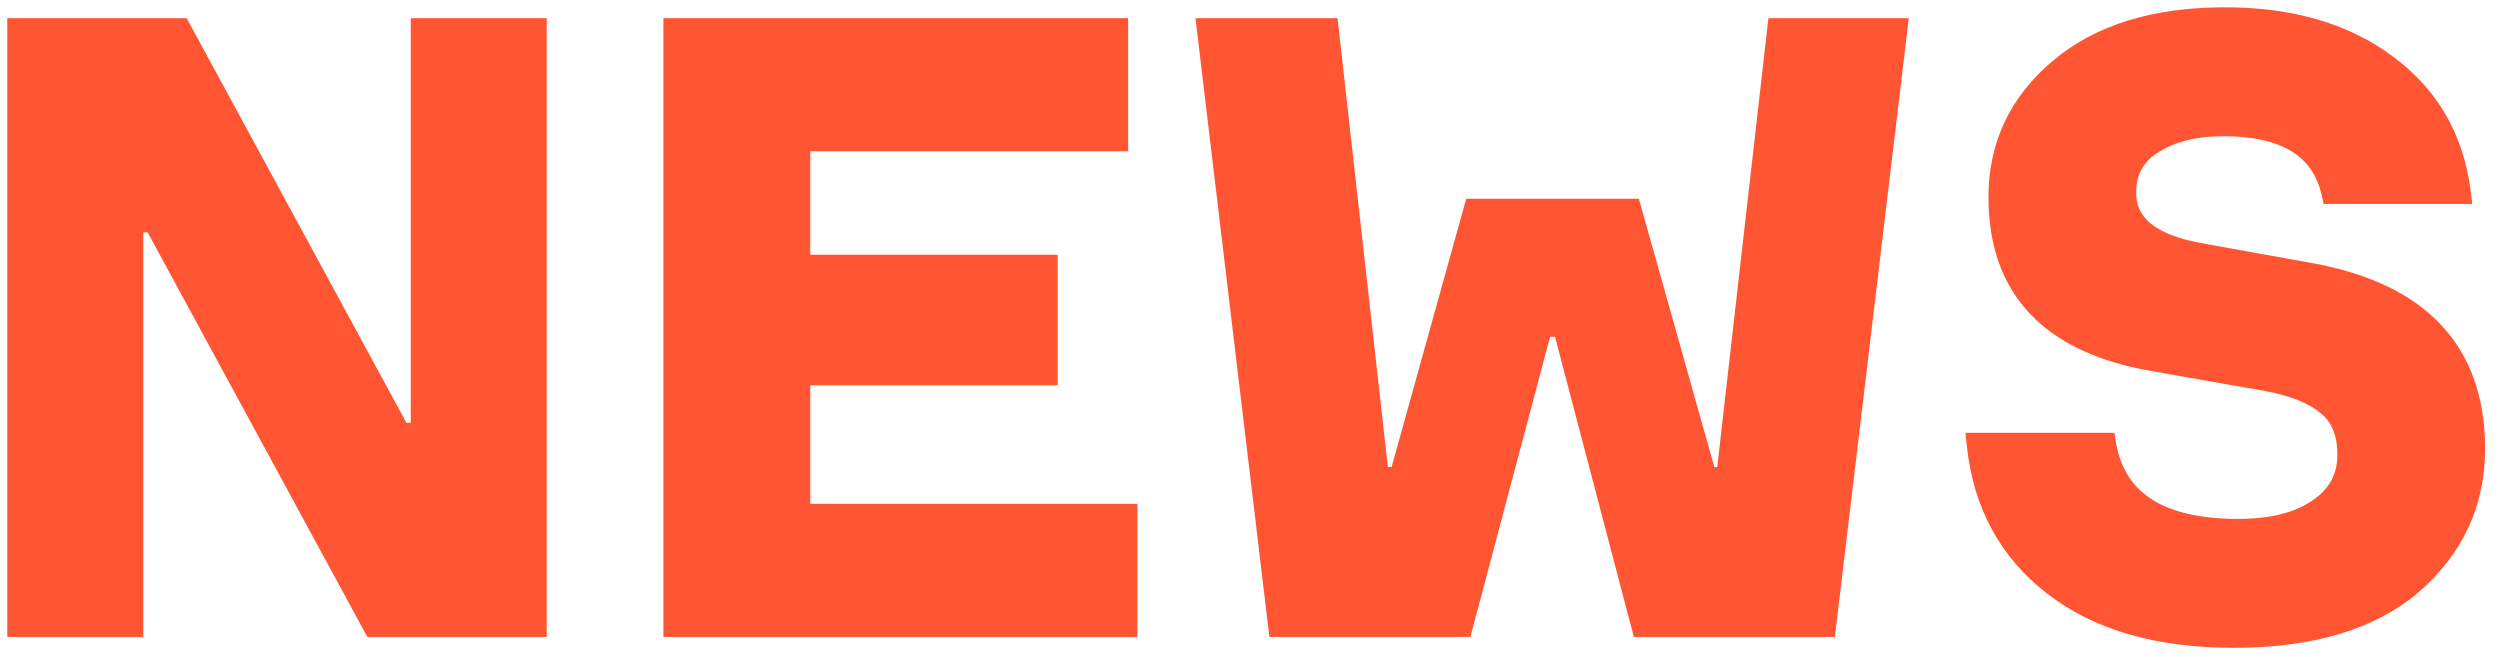
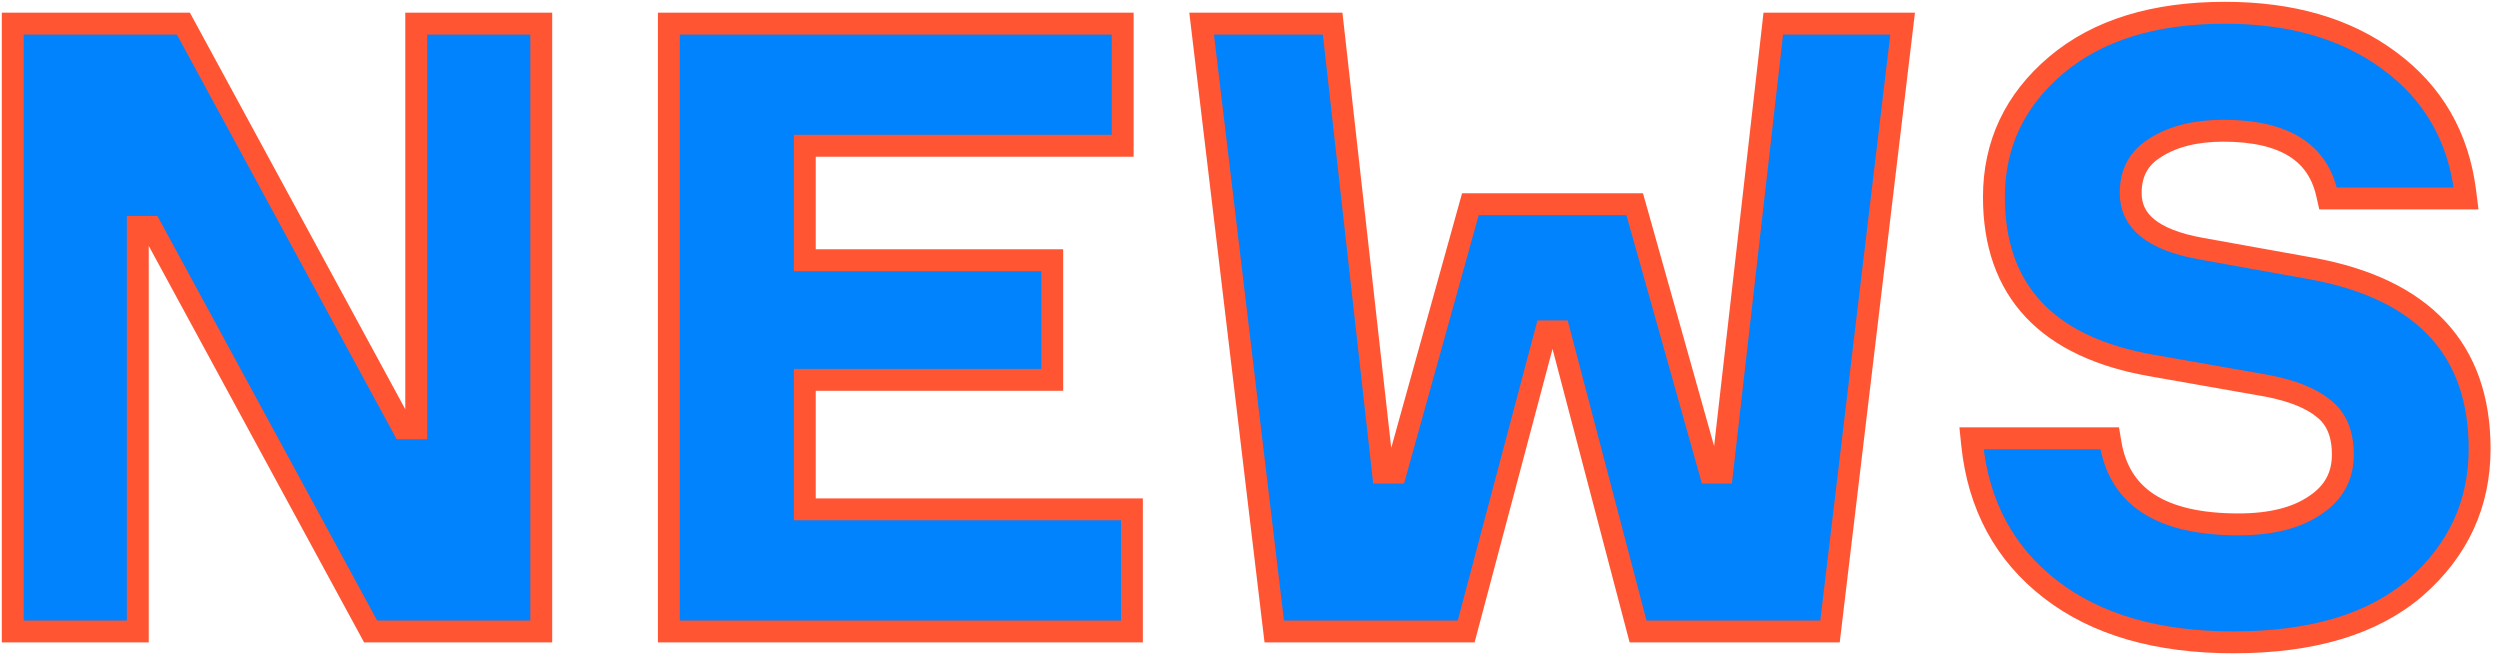
<svg xmlns="http://www.w3.org/2000/svg" width="137" height="36" viewBox="0 0 137 36" fill="none">
-   <path d="M23.109 1.296H22.809V1.596V23.468H22.092L10.135 1.452L10.05 1.296H9.871H1H0.7V1.596V34.304V34.605H1H7.251H7.551V34.304V12.432H8.268L20.225 34.448L20.31 34.605H20.489H29.36H29.66V34.304V1.596V1.296H29.36H23.109ZM62.029 28.212V27.912H61.729H44.103V20.815H57.362H57.662V20.515V14.56V14.26H57.362H44.103V7.988H61.223H61.523V7.688V1.596V1.296H61.223H36.954H36.654V1.596V34.304V34.605H36.954H61.729H62.029V34.304V28.212ZM80.805 11.191H80.577L80.516 11.41L76.486 25.896H75.787L73.059 1.562L73.029 1.296H72.761H66.188H65.85L65.89 1.631L69.797 34.34L69.829 34.605H70.095H80.115H80.346L80.405 34.381L84.713 18.158H85.446L89.707 34.381L89.766 34.605H89.998H100.018H100.284L100.316 34.34L104.223 1.631L104.263 1.296H103.925H97.444H97.176L97.146 1.562L94.372 25.896H93.718L89.643 11.409L89.581 11.191H89.354H80.805ZM134.802 10.874H135.141L135.099 10.537C134.722 7.497 133.332 5.085 130.935 3.324C128.573 1.567 125.565 0.7 121.932 0.7C118.054 0.7 114.959 1.643 112.683 3.565C110.411 5.483 109.267 7.903 109.267 10.803C109.267 13.351 109.987 15.42 111.452 16.976C112.912 18.527 115.084 19.537 117.927 20.032C117.927 20.032 117.927 20.032 117.927 20.032L124.175 21.131C124.175 21.131 124.176 21.131 124.176 21.131C125.622 21.402 126.668 21.831 127.348 22.395L127.348 22.395L127.352 22.399C128.03 22.939 128.388 23.758 128.388 24.913C128.388 26.092 127.89 27.007 126.868 27.687L126.864 27.689C125.859 28.377 124.469 28.736 122.667 28.736C120.522 28.736 118.89 28.348 117.739 27.605C116.6 26.869 115.903 25.767 115.655 24.269L115.613 24.018H115.359H108.372H108.04L108.074 24.349C108.419 27.692 109.851 30.35 112.372 32.297C114.89 34.243 118.24 35.2 122.391 35.2C126.693 35.2 130.036 34.213 132.377 32.195L132.379 32.194C134.71 30.154 135.883 27.614 135.883 24.593C135.883 21.892 135.122 19.694 133.573 18.032C132.029 16.374 129.732 15.28 126.72 14.723L126.719 14.723L120.606 13.623L120.606 13.623C119.266 13.383 118.3 12.995 117.674 12.484C117.061 11.983 116.762 11.354 116.762 10.575C116.762 9.454 117.216 8.637 118.134 8.083L118.134 8.083L118.139 8.079C119.09 7.476 120.317 7.164 121.84 7.164C123.524 7.164 124.818 7.468 125.749 8.046C126.671 8.619 127.262 9.475 127.522 10.64L127.575 10.874H127.815H134.802Z" fill="#FF5533" stroke="#FF5533" stroke-width="0.6" />
+   <path d="M23.109 1.296H22.809V1.596V23.468H22.092L10.135 1.452L10.05 1.296H9.871H1H0.7V1.596V34.304V34.605H1H7.251H7.551V34.304V12.432H8.268L20.225 34.448L20.31 34.605H20.489H29.36H29.66V34.304V1.596V1.296H29.36H23.109ZM62.029 28.212V27.912H61.729H44.103V20.815H57.362H57.662V20.515V14.56V14.26H57.362H44.103V7.988H61.223H61.523V7.688V1.596V1.296H61.223H36.954H36.654V1.596V34.304V34.605H36.954H61.729H62.029V34.304V28.212ZM80.805 11.191H80.577L80.516 11.41L76.486 25.896H75.787L73.059 1.562L73.029 1.296H72.761H66.188H65.85L65.89 1.631L69.797 34.34L69.829 34.605H70.095H80.115H80.346L80.405 34.381L84.713 18.158H85.446L89.707 34.381L89.766 34.605H89.998H100.018H100.284L100.316 34.34L104.223 1.631L104.263 1.296H103.925H97.444H97.176L97.146 1.562L94.372 25.896H93.718L89.643 11.409L89.581 11.191H89.354H80.805ZM134.802 10.874H135.141L135.099 10.537C134.722 7.497 133.332 5.085 130.935 3.324C128.573 1.567 125.565 0.7 121.932 0.7C118.054 0.7 114.959 1.643 112.683 3.565C110.411 5.483 109.267 7.903 109.267 10.803C109.267 13.351 109.987 15.42 111.452 16.976C112.912 18.527 115.084 19.537 117.927 20.032C117.927 20.032 117.927 20.032 117.927 20.032L124.175 21.131C124.175 21.131 124.176 21.131 124.176 21.131C125.622 21.402 126.668 21.831 127.348 22.395L127.348 22.395L127.352 22.399C128.03 22.939 128.388 23.758 128.388 24.913C128.388 26.092 127.89 27.007 126.868 27.687L126.864 27.689C125.859 28.377 124.469 28.736 122.667 28.736C120.522 28.736 118.89 28.348 117.739 27.605C116.6 26.869 115.903 25.767 115.655 24.269L115.613 24.018H115.359H108.372H108.04L108.074 24.349C108.419 27.692 109.851 30.35 112.372 32.297C114.89 34.243 118.24 35.2 122.391 35.2C126.693 35.2 130.036 34.213 132.377 32.195L132.379 32.194C134.71 30.154 135.883 27.614 135.883 24.593C135.883 21.892 135.122 19.694 133.573 18.032C132.029 16.374 129.732 15.28 126.72 14.723L126.719 14.723L120.606 13.623L120.606 13.623C119.266 13.383 118.3 12.995 117.674 12.484C117.061 11.983 116.762 11.354 116.762 10.575C116.762 9.454 117.216 8.637 118.134 8.083L118.134 8.083L118.139 8.079C119.09 7.476 120.317 7.164 121.84 7.164C123.524 7.164 124.818 7.468 125.749 8.046C126.671 8.619 127.262 9.475 127.522 10.64L127.575 10.874H127.815H134.802Z" fill="#0083fc" stroke="#ff5533" stroke-width="1.2" />
</svg>
